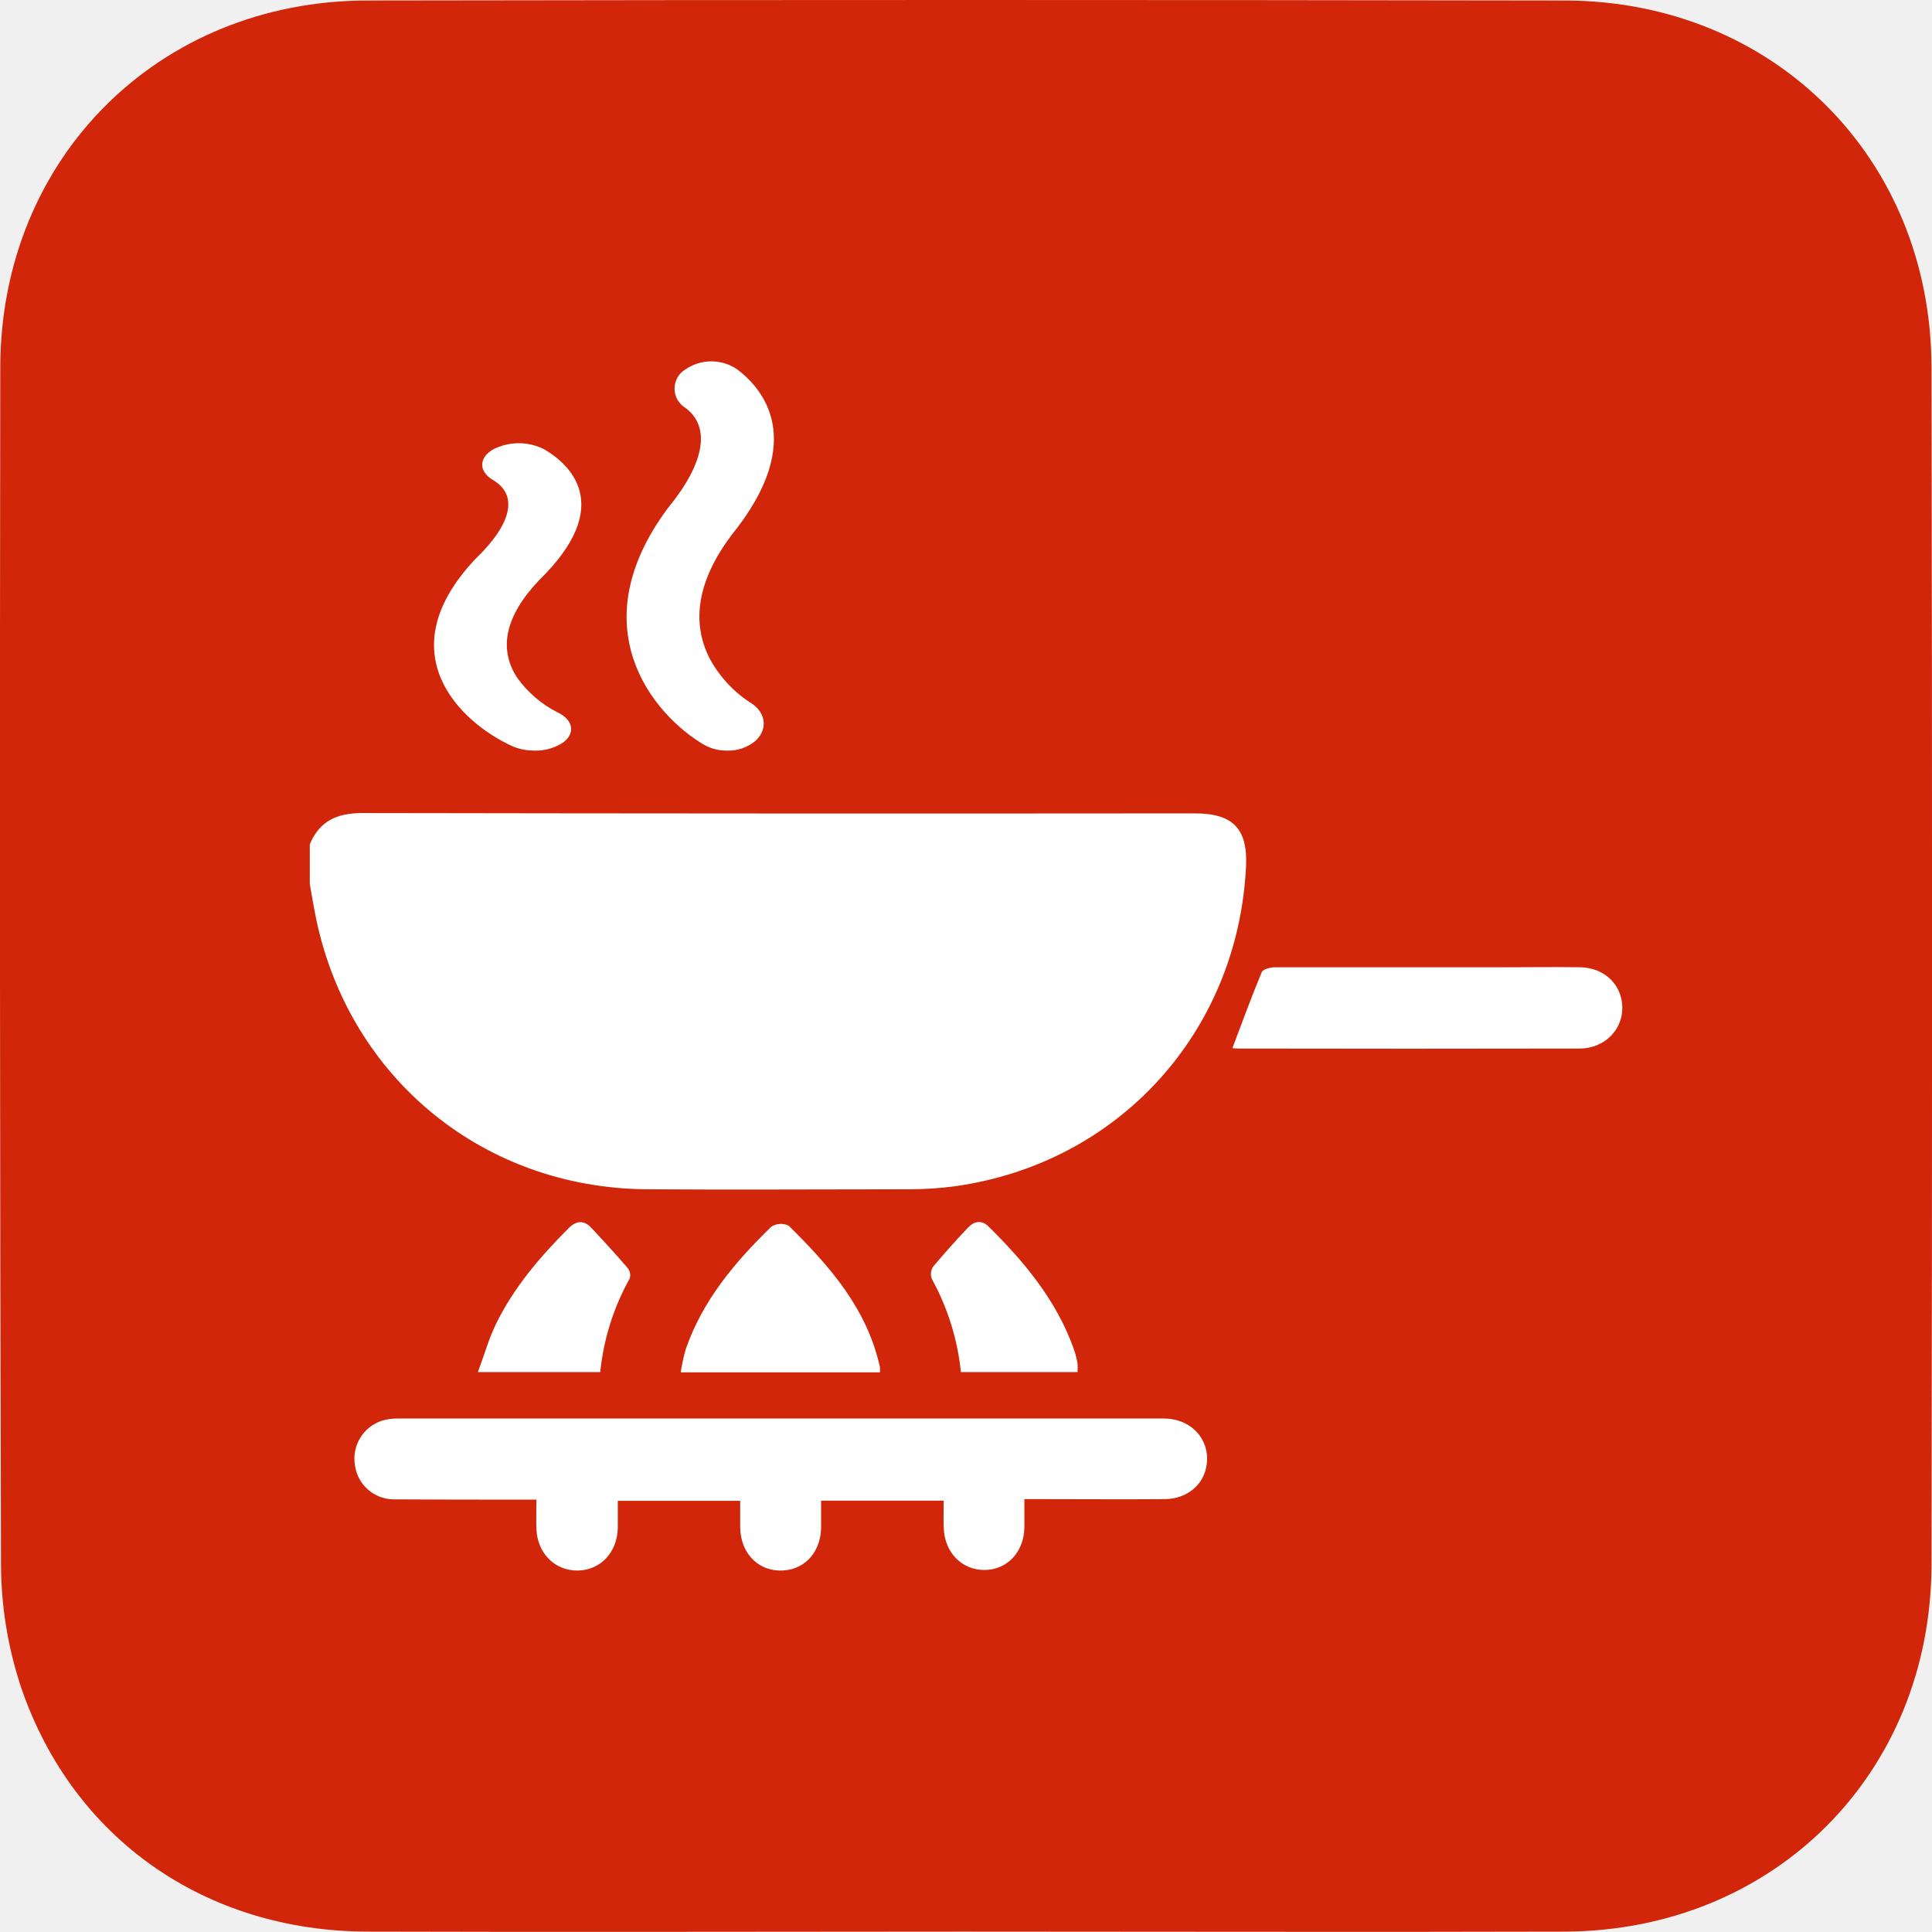
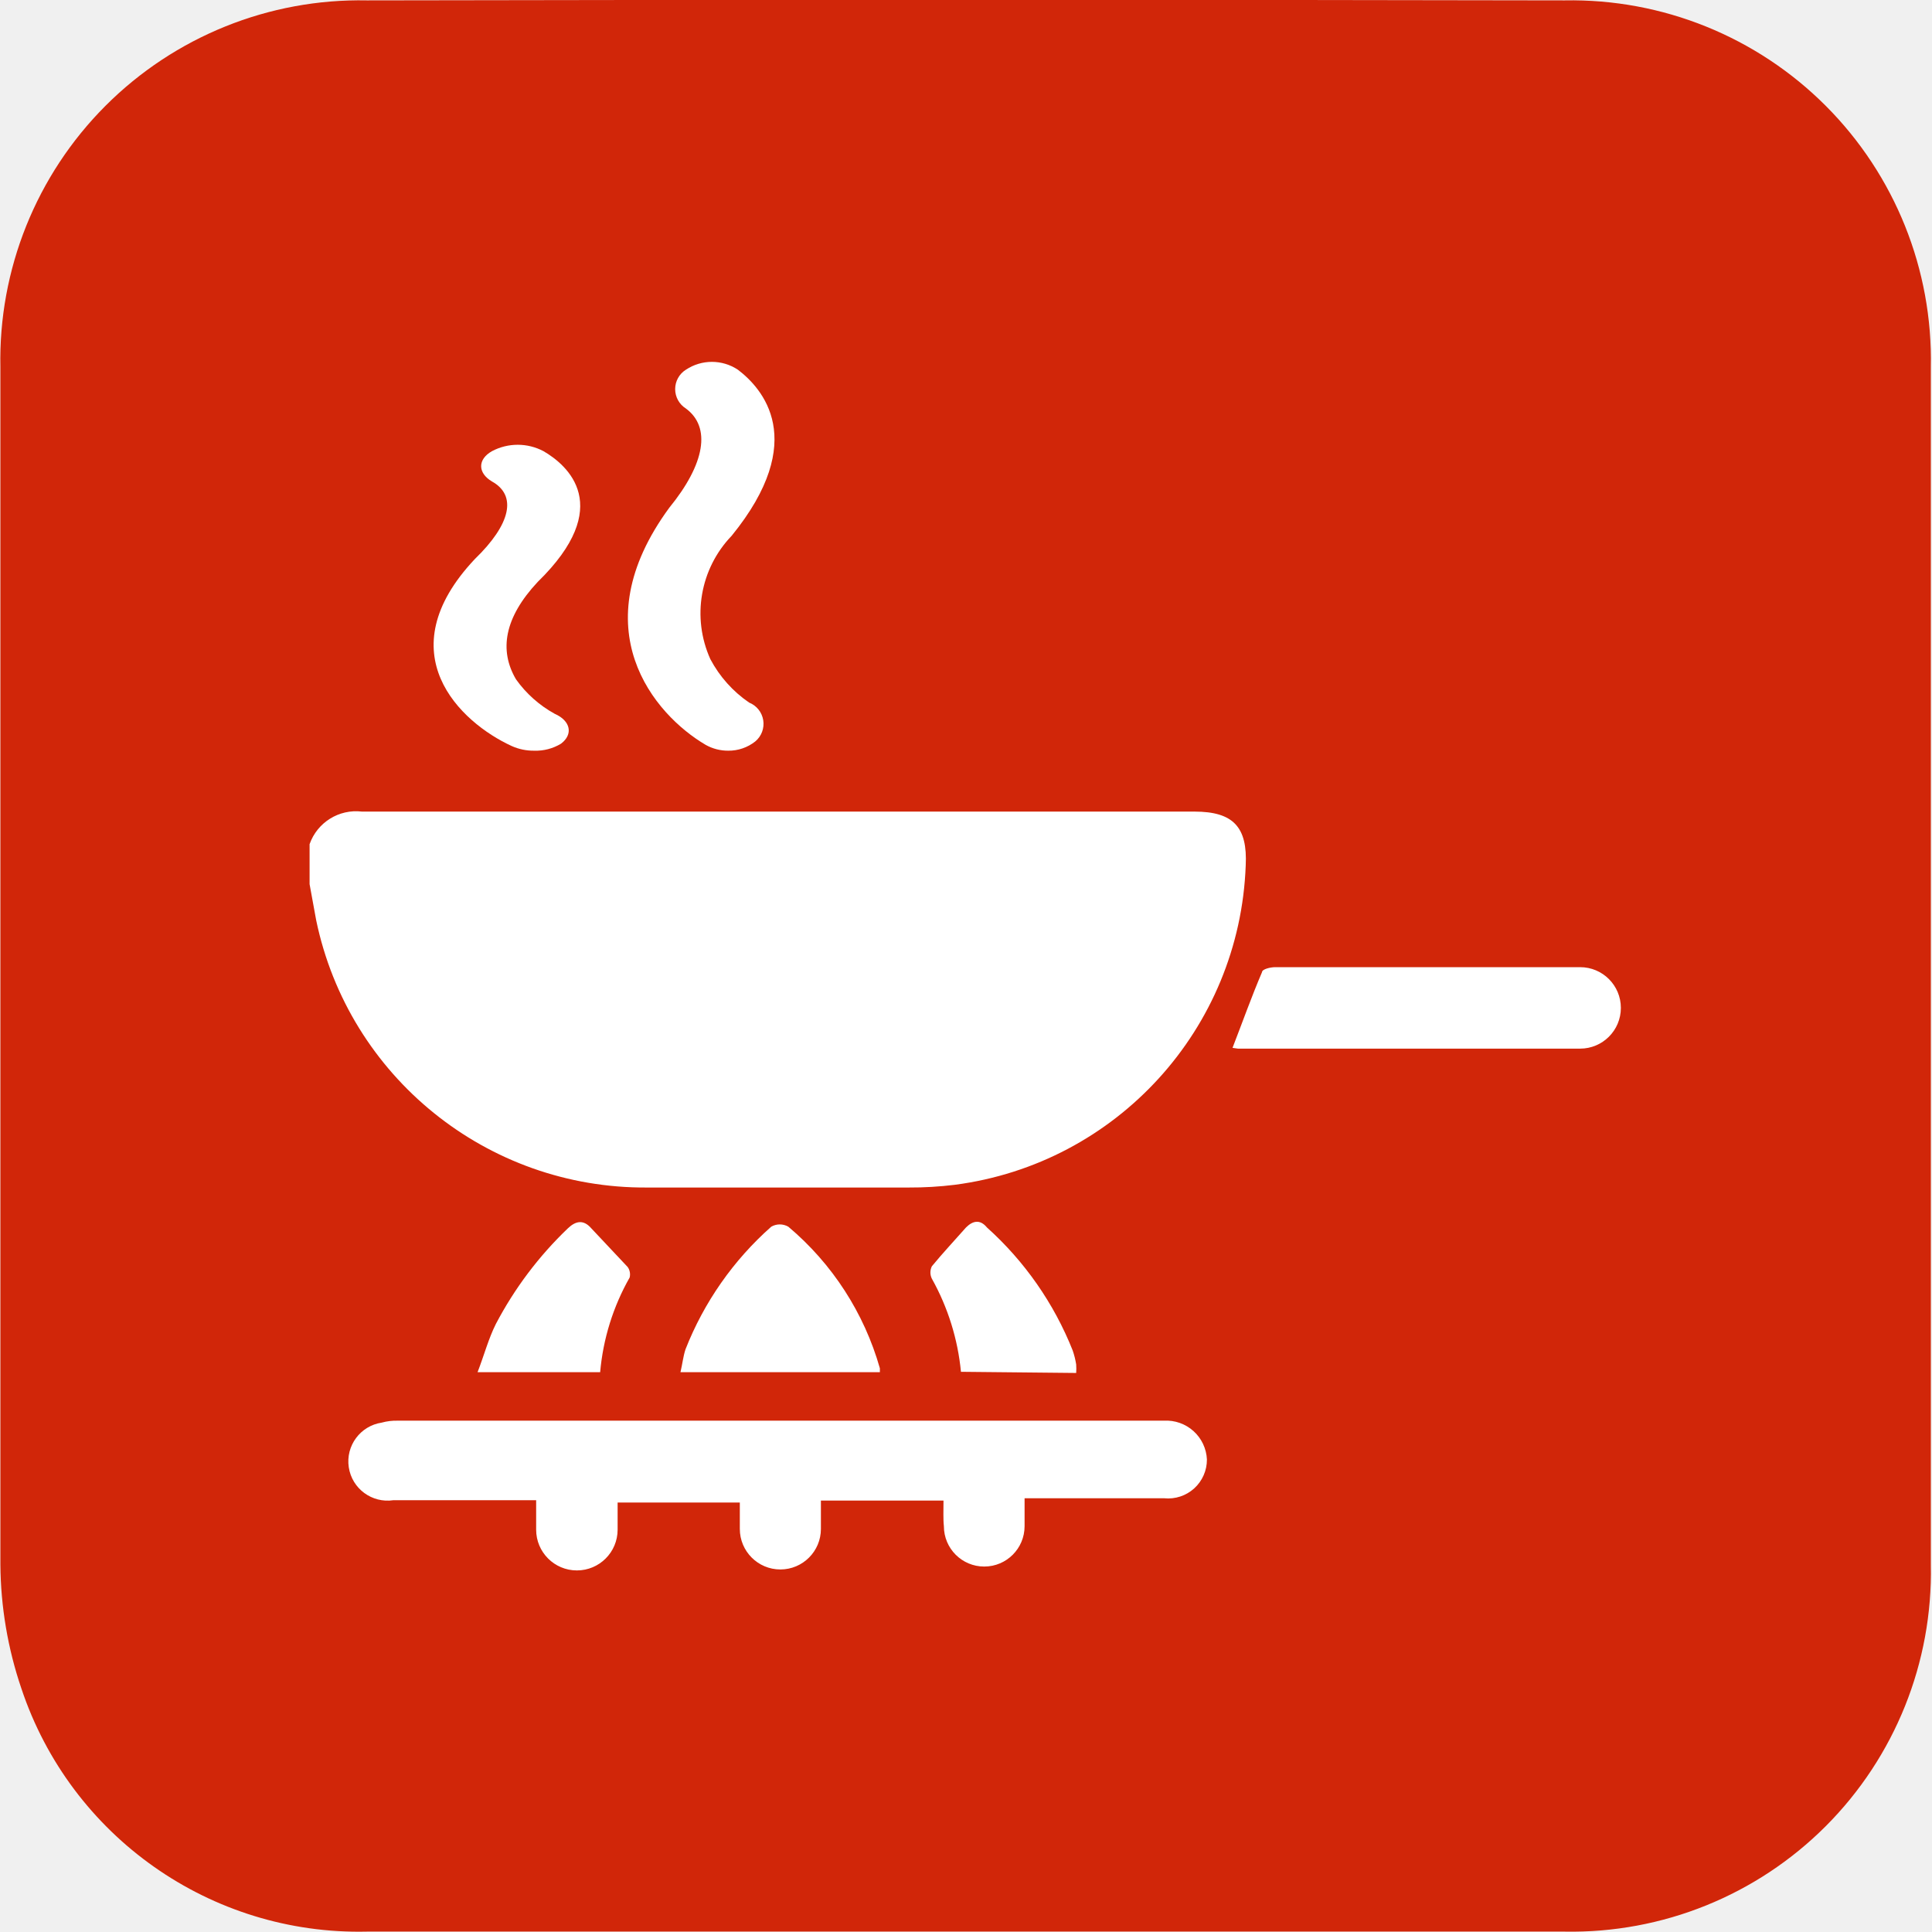
- <svg xmlns="http://www.w3.org/2000/svg" id="Capa_3" data-name="Capa 3" viewBox="0 0 343.63 343.61">
+ <svg xmlns="http://www.w3.org/2000/svg" viewBox="0 0 49.8 49.8">
  <defs>
-     <style>.cls-1{fill:#d12609;}.cls-2{fill:#fff;}</style>
+     <style>.cls-1{fill:#fff;}.cls-2{fill:#d12609;}</style>
  </defs>
-   <path class="cls-1" d="M1131.34,434.29c-.07-37.2-28.08-65.18-65.24-65.24q-106.48-.18-213,0c-37.15.06-65.19,28.09-65.25,65.23q-.17,106.49.13,213a69.72,69.72,0,0,0,3.64,22c9.24,26.83,32.79,43.15,61.48,43.24,35.32.11,70.65,0,106,0,35.66,0,71.32.1,107,0,37.18-.14,65.17-28.07,65.24-65.26Q1131.54,540.77,1131.34,434.29Z" transform="translate(-787.8 -368.96)" />
-   <path class="cls-2" d="M842.9,519.14c1.72-4.19,4.89-5.57,9.34-5.57q74,.13,148.07.06c6.83,0,9.45,2.75,9.11,9.53-1.48,29.42-22.68,52.72-51.76,56.79a61.31,61.31,0,0,1-8.24.54c-15.51,0-31,.11-46.52,0-29-.19-52.78-19.6-58.81-47.82-.45-2.14-.8-4.3-1.19-6.45Z" transform="translate(-787.8 -368.96)" />
-   <path class="cls-2" d="M955.64,635.87h-21.8c0,1.77,0,3.4,0,5-.17,4.5-3.26,7.55-7.45,7.43-4-.11-6.89-3.29-6.94-7.71,0-1.49,0-3,0-4.69H897.68c0,1.6,0,3.23,0,4.85-.09,4.33-3.1,7.5-7.12,7.55s-7.15-3-7.35-7.33c-.07-1.64,0-3.29,0-5.28h-2.71c-7.56,0-15.12,0-22.67-.05a7,7,0,0,1-6.89-6,7.11,7.11,0,0,1,4.82-8,9.57,9.57,0,0,1,2.78-.38q68.13,0,136.28,0c4.44,0,7.72,3.14,7.68,7.22s-3.18,7.08-7.55,7.12c-7.32.06-14.65,0-22,0H970c0,1.78,0,3.39,0,5-.06,4.37-3,7.53-7,7.6s-7.21-3-7.35-7.53C955.6,639.24,955.64,637.68,955.64,635.87Z" transform="translate(-787.8 -368.96)" />
-   <path class="cls-2" d="M1007,555.38c1.76-4.65,3.39-9.13,5.22-13.52.22-.53,1.53-.85,2.34-.86,13.69,0,27.37,0,41.06,0,4.41,0,8.81-.07,13.22,0s7.48,3.18,7.51,7.18-3.21,7.28-7.64,7.28q-30.33.06-60.65,0C1007.74,555.46,1007.43,555.42,1007,555.38Z" transform="translate(-787.8 -368.96)" />
-   <path class="cls-2" d="M944.31,613.05H908.87a35.06,35.06,0,0,1,.89-4.1c3-8.69,8.77-15.53,15.24-21.82a3.18,3.18,0,0,1,3.07-.17c7.28,7.16,13.95,14.76,16.23,25.15A5.41,5.41,0,0,1,944.31,613.05Z" transform="translate(-787.8 -368.96)" />
-   <path class="cls-2" d="M894.56,613H872.8c1.12-3,1.93-5.9,3.21-8.54,3.16-6.51,7.83-11.93,12.87-17,1.32-1.35,2.71-1.59,4.08-.13,2.2,2.35,4.38,4.72,6.48,7.17a2.06,2.06,0,0,1,.38,1.82A43.05,43.05,0,0,0,894.56,613Z" transform="translate(-787.8 -368.96)" />
-   <path class="cls-2" d="M958.71,613a43.61,43.61,0,0,0-5.17-16.56,2.45,2.45,0,0,1,.23-2.2c2-2.36,4-4.61,6.12-6.85,1.11-1.2,2.45-1.54,3.72-.29,6.43,6.33,12.12,13.19,15.2,21.85a16.49,16.49,0,0,1,.64,2.51,9.71,9.71,0,0,1,0,1.54Z" transform="translate(-787.8 -368.96)" />
-   <path class="cls-2" d="M882.83,502.46a9.77,9.77,0,0,1-4-.82c-9.13-4.2-22.23-16.55-6.49-33.24l.13-.13c6.41-6.21,7.51-11.29,3-13.94-2.54-1.5-2.54-3.92,0-5.42a10,10,0,0,1,9.19,0c4.29,2.53,12.77,9.86-1,23.27-6,6.34-7.25,12.17-3.86,17.34a19.85,19.85,0,0,0,7.1,6.11c2.83,1.3,3.31,3.7,1.1,5.36A8.71,8.71,0,0,1,882.83,502.46Z" transform="translate(-787.8 -368.96)" />
-   <path class="cls-2" d="M917.08,502.46a8.14,8.14,0,0,1-4-1c-9.12-5.33-22.23-21-6.49-42.12l.13-.17c6.42-7.86,7.52-14.3,3-17.66a4,4,0,0,1,0-6.86,8.16,8.16,0,0,1,9.19,0c4.29,3.2,12.77,12.49-1,29.48-6,8-7.25,15.42-3.86,22a21.47,21.47,0,0,0,7.1,7.73c2.83,1.65,3.31,4.69,1.1,6.8A7.48,7.48,0,0,1,917.08,502.46Z" transform="translate(-787.8 -368.96)" />
+   <g id="Capa_2" data-name="Capa 2">
+     <path class="cls-1" d="M45.25,11.68A7.49,7.49,0,0,0,37.61,4q-12.48,0-25,0A7.49,7.49,0,0,0,5,11.68q0,12.48,0,25a8,8,0,0,0,.43,2.58,7.39,7.39,0,0,0,7.2,5.07H25.07c4.18,0,8.36,0,12.54,0a7.49,7.49,0,0,0,7.64-7.65Q45.28,24.16,45.25,11.68Z" transform="translate(-0.23 -0.08)" />
+   </g>
+   <g id="Capa_3" data-name="Capa 3">
+     <path class="cls-2" d="M50,9.55A9.27,9.27,0,0,0,40.56.09Q25.13.06,9.69.09A9.27,9.27,0,0,0,.24,9.55q0,15.42,0,30.86A10.15,10.15,0,0,0,.78,43.6a9.17,9.17,0,0,0,8.91,6.27c5.12,0,10.24,0,15.36,0s10.34,0,15.51,0A9.27,9.27,0,0,0,50,40.41Q50,25,50,9.55Z" transform="translate(-0.23 -0.08)" />
+     <path class="cls-1" d="M8.21,21.84A1.27,1.27,0,0,1,9.56,21q10.74,0,21.46,0c1,0,1.37.4,1.32,1.39a8.62,8.62,0,0,1-7.5,8.23,9.39,9.39,0,0,1-1.19.07c-2.25,0-4.5,0-6.74,0A8.65,8.65,0,0,1,8.38,23.8c-.06-.31-.11-.62-.17-.93Z" transform="translate(-0.23 -0.08)" />
+     <path class="cls-1" d="M24.55,38.76H21.39c0,.26,0,.49,0,.73a1,1,0,1,1-2.09,0v-.68H16.15v.7a1.05,1.05,0,1,1-2.1,0c0-.24,0-.47,0-.76H10.37a1,1,0,0,1-.3-2,1.4,1.4,0,0,1,.41-.05H30.23a1.05,1.05,0,0,1,1.11,1,1,1,0,0,1-1.1,1h-3.6c0,.26,0,.49,0,.72a1,1,0,1,1-2.08,0C24.54,39.25,24.55,39,24.55,38.76Z" transform="translate(-0.23 -0.08)" />
+     <path class="cls-1" d="M32,27.09c.26-.67.49-1.32.76-1.95,0-.08.22-.13.34-.13,2,0,4,0,5.95,0,.64,0,1.27,0,1.91,0a1.05,1.05,0,1,1,0,2.1H32.14Z" transform="translate(-0.23 -0.08)" />
+     <path class="cls-1" d="M22.91,35.45H17.77c.05-.21.07-.41.13-.59a8.24,8.24,0,0,1,2.21-3.16.44.44,0,0,1,.44,0,7.42,7.42,0,0,1,2.36,3.65Z" transform="translate(-0.23 -0.08)" />
+     <path class="cls-1" d="M15.7,35.45H12.54c.17-.44.28-.86.47-1.24a9.55,9.55,0,0,1,1.86-2.47c.2-.19.4-.23.6,0l.94,1a.33.33,0,0,1,.05.27A6,6,0,0,0,15.7,35.45Z" transform="translate(-0.23 -0.08)" />
+     <path class="cls-1" d="M25,35.44a6.12,6.12,0,0,0-.75-2.4.36.36,0,0,1,0-.32c.28-.34.58-.66.88-1,.17-.17.36-.22.54,0a8.46,8.46,0,0,1,2.21,3.17,2.11,2.11,0,0,1,.09.36,1.6,1.6,0,0,1,0,.22Z" transform="translate(-0.23 -0.08)" />
+     <path class="cls-1" d="M14,19.43a1.37,1.37,0,0,1-.58-.12c-1.33-.61-3.23-2.4-.95-4.82l0,0c.93-.9,1.09-1.64.44-2-.37-.22-.37-.57,0-.78a1.42,1.42,0,0,1,1.33,0c.62.36,1.85,1.42-.15,3.37-.86.92-1,1.76-.56,2.51a3,3,0,0,0,1,.89c.41.18.48.53.16.77A1.25,1.25,0,0,1,14,19.43Z" transform="translate(-0.23 -0.08)" />
+     <path class="cls-1" d="M19,19.43a1.17,1.17,0,0,1-.58-.15c-1.33-.78-3.22-3-.94-6.11l0,0c.93-1.14,1.08-2.08.43-2.56a.59.59,0,0,1,0-1,1.21,1.21,0,0,1,1.34,0c.62.47,1.85,1.81-.16,4.28a2.88,2.88,0,0,0-.55,3.18,3.13,3.13,0,0,0,1,1.12.59.59,0,0,1,.16,1A1.1,1.1,0,0,1,19,19.43Z" transform="translate(-0.23 -0.08)" />
+   </g>
</svg>
